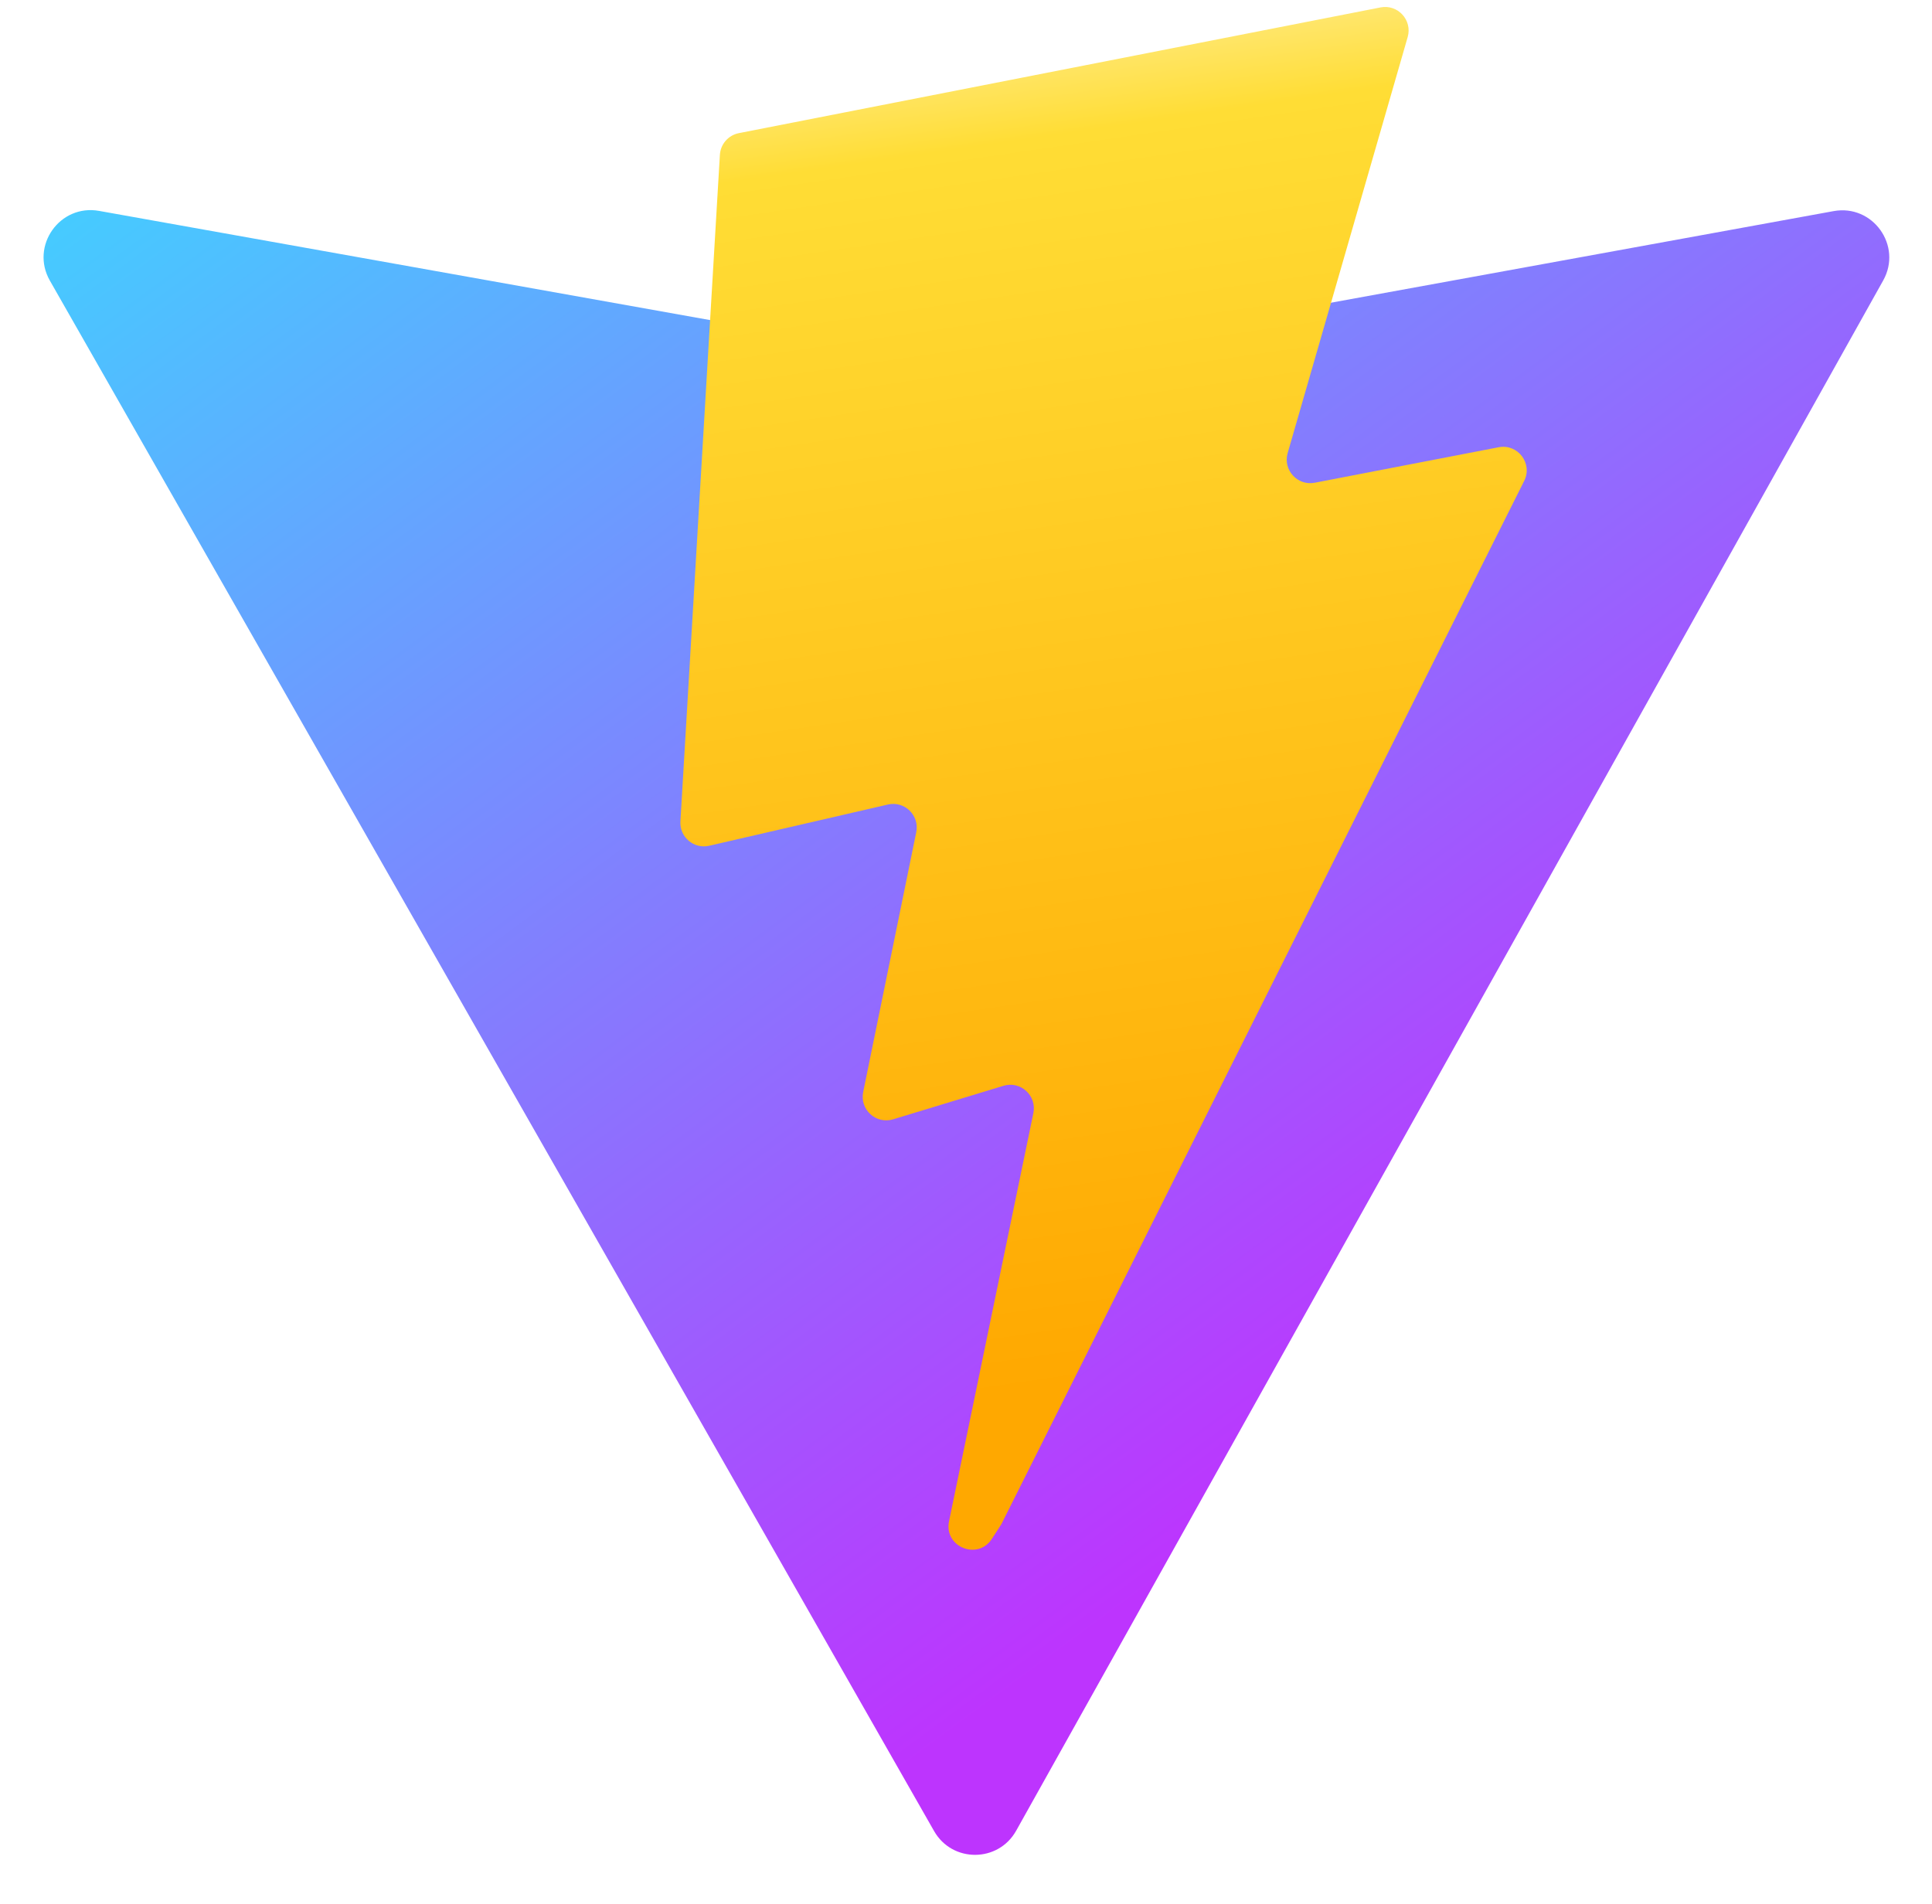
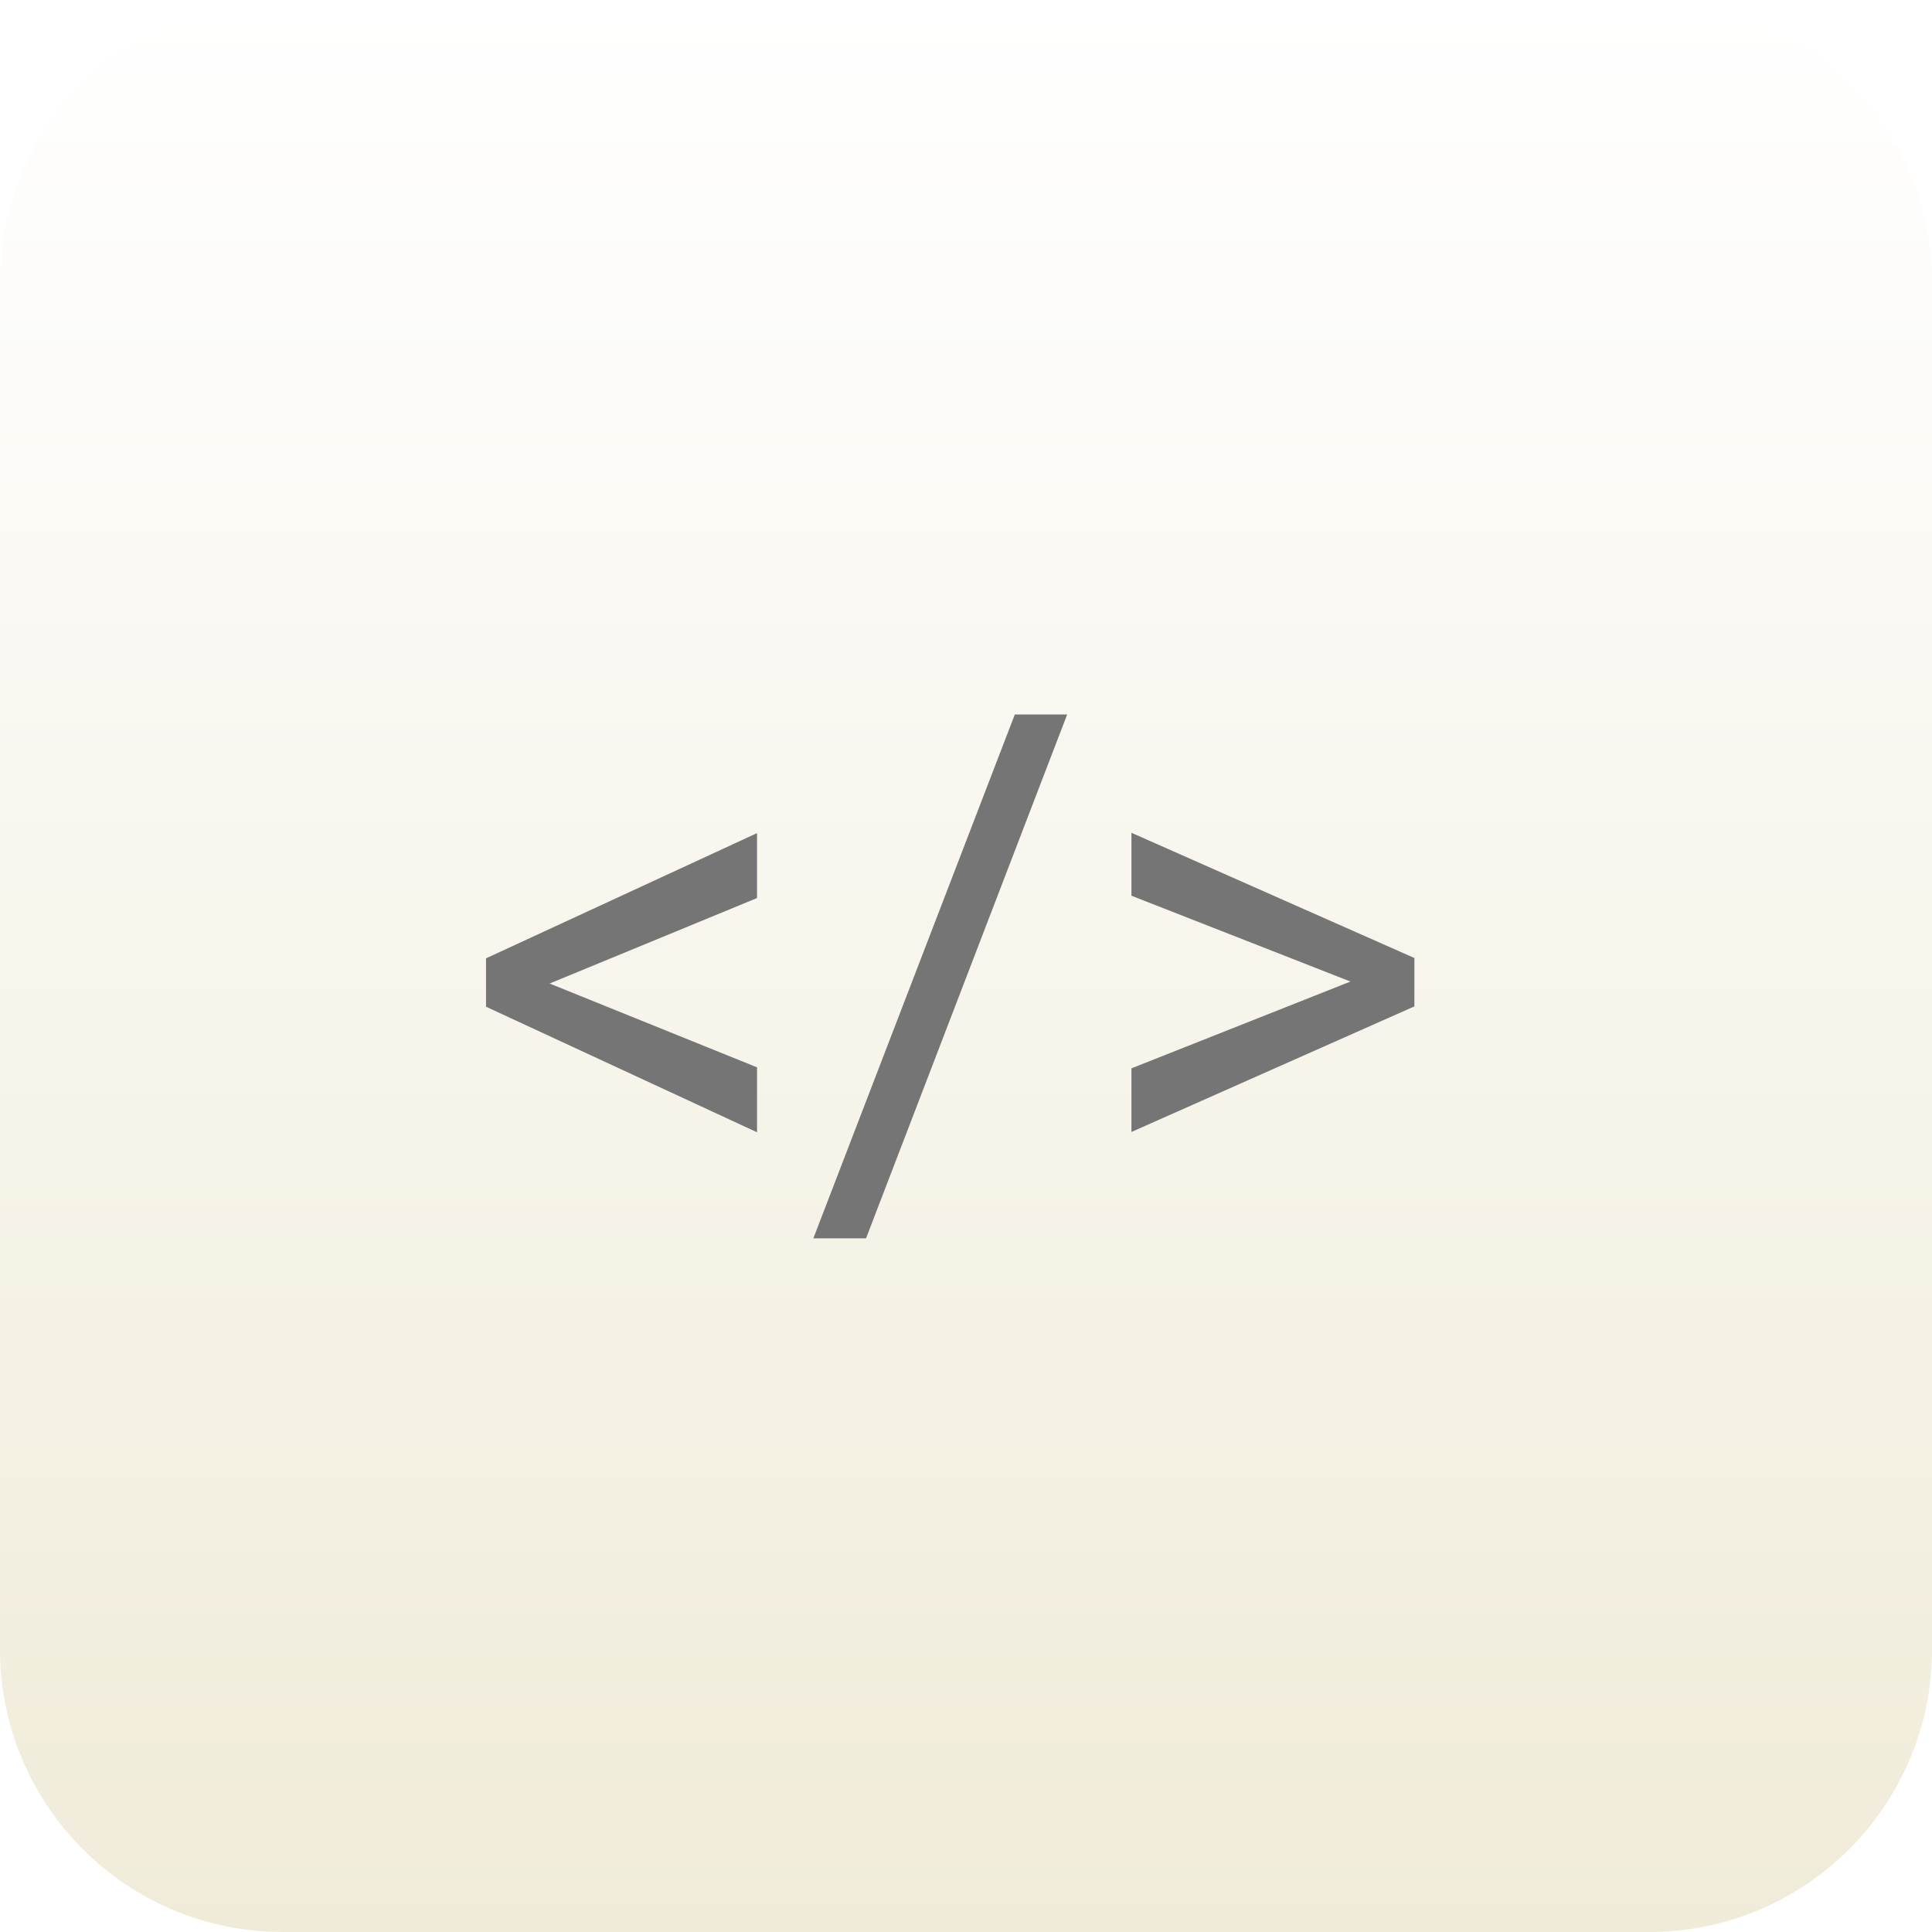
- <svg xmlns="http://www.w3.org/2000/svg" width="410" height="404" viewBox="0 0 410 404" fill="none">
-   <path d="M399.641 59.525L215.643 388.545C211.844 395.338 202.084 395.378 198.228 388.618L10.582 59.556C6.381 52.19 12.68 43.267 21.028 44.759L205.223 77.682C206.398 77.892 207.601 77.89 208.776 77.676L389.119 44.806C397.439 43.289 403.768 52.143 399.641 59.525Z" fill="url(#paint0_linear)" />
-   <path d="M292.965 1.574L156.801 28.255C154.563 28.694 152.906 30.59 152.771 32.866L144.395 174.33C144.198 177.662 147.258 180.248 150.51 179.498L188.42 170.749C191.967 169.931 195.172 173.055 194.443 176.622L183.18 231.775C182.422 235.487 185.907 238.661 189.532 237.56L212.947 230.446C216.577 229.344 220.065 232.527 219.297 236.242L201.398 322.875C200.278 328.294 207.486 331.249 210.492 326.603L212.5 323.5L323.454 102.072C325.312 98.365 322.108 94.137 318.036 94.923L279.014 102.454C275.347 103.161 272.227 99.746 273.262 96.158L298.731 7.867C299.767 4.273 296.636 0.855 292.965 1.574Z" fill="url(#paint1_linear)" />
+ <svg xmlns="http://www.w3.org/2000/svg" width="410" height="410" viewBox="0 0 410 410" fill="none">
+   <rect width="410" height="410" rx="60" fill="url(#paint0_linear_3_6)" />
+   <path d="M116.641 208.719L160.656 226.508V240.289L103.141 213.641V203.375L160.656 176.797V190.578L116.641 208.719ZM183.789 262.789H172.609L215.359 151.625H226.469L183.789 262.789ZM286.586 208.297L240.109 190.086V176.727L300.156 203.305V213.57L240.109 240.219V226.719L286.586 208.297Z" fill="#757575" />
  <defs>
-     <linearGradient id="paint0_linear" x1="6" y1="33" x2="235" y2="344" gradientUnits="userSpaceOnUse">
-       <stop stop-color="#41D1FF" />
-       <stop offset="1" stop-color="#BD34FE" />
-     </linearGradient>
-     <linearGradient id="paint1_linear" x1="194.651" y1="8.818" x2="236.076" y2="292.989" gradientUnits="userSpaceOnUse">
-       <stop stop-color="#FFEA83" />
-       <stop offset="0.083" stop-color="#FFDD35" />
-       <stop offset="1" stop-color="#FFA800" />
+     <linearGradient id="paint0_linear_3_6" x1="205" y1="410" x2="205" y2="1.49943e-06" gradientUnits="userSpaceOnUse">
+       <stop stop-color="#F0EBD9" />
+       <stop offset="1" stop-color="white" />
    </linearGradient>
  </defs>
</svg>
